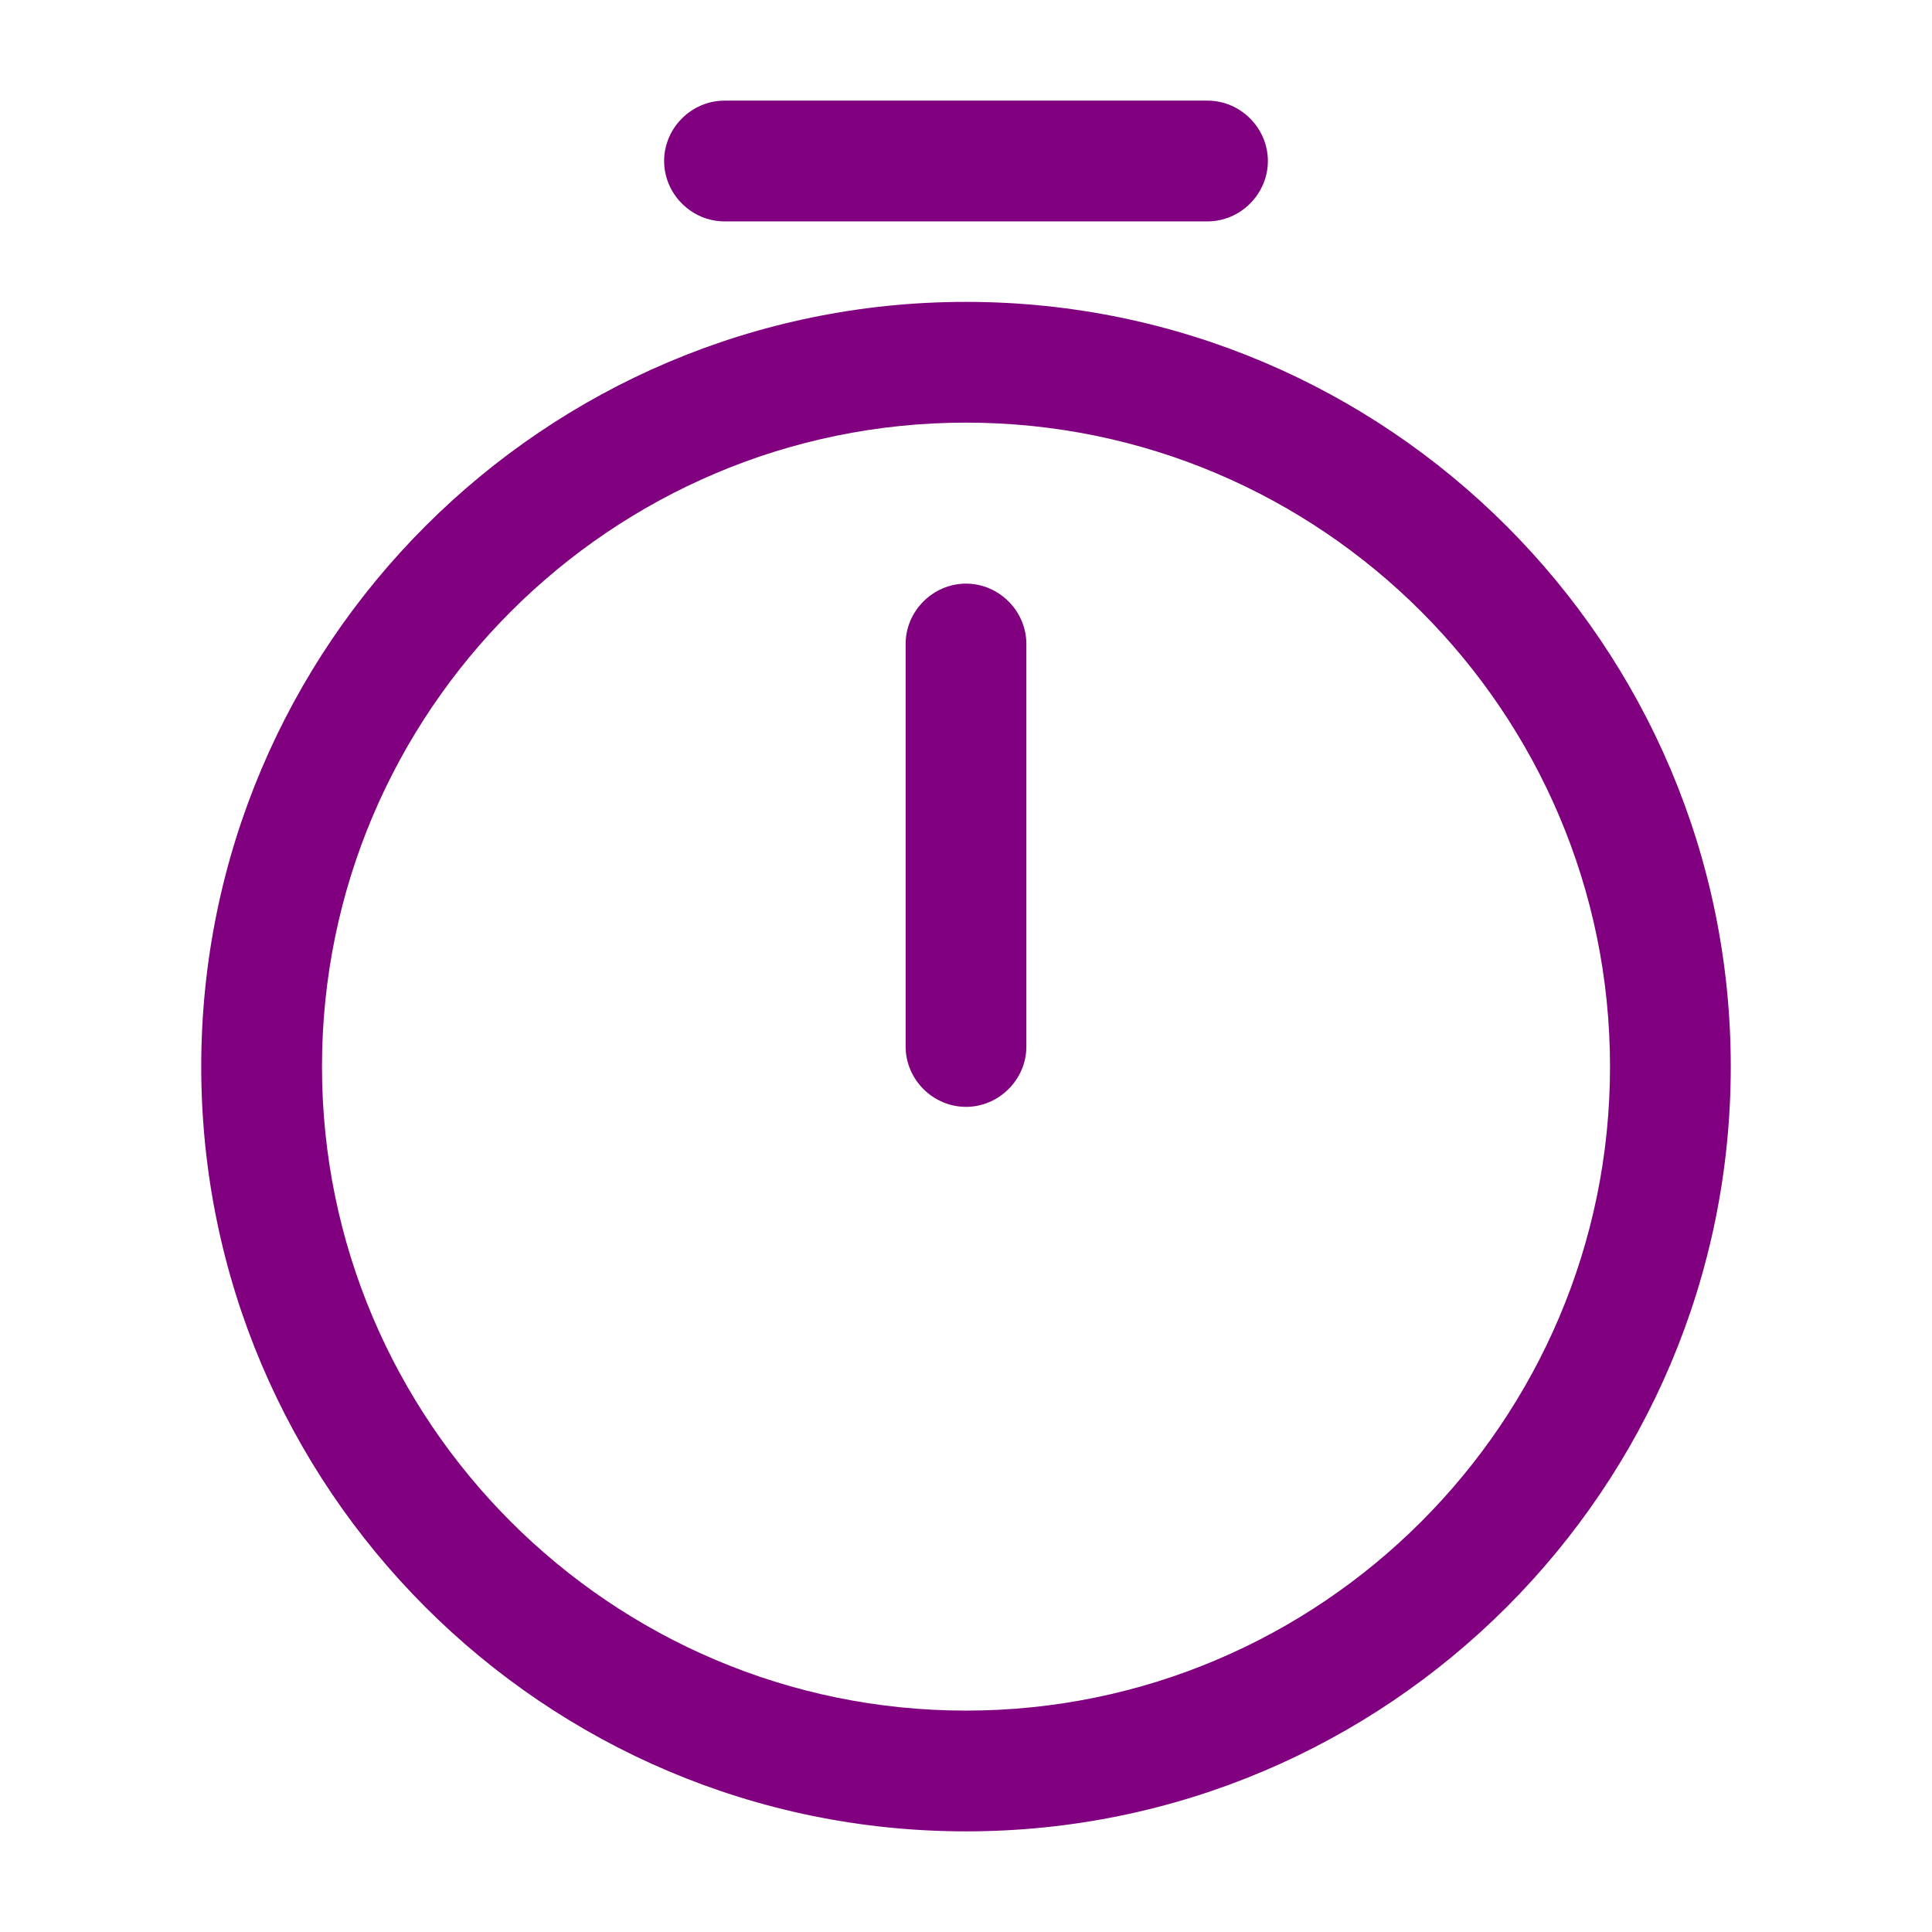
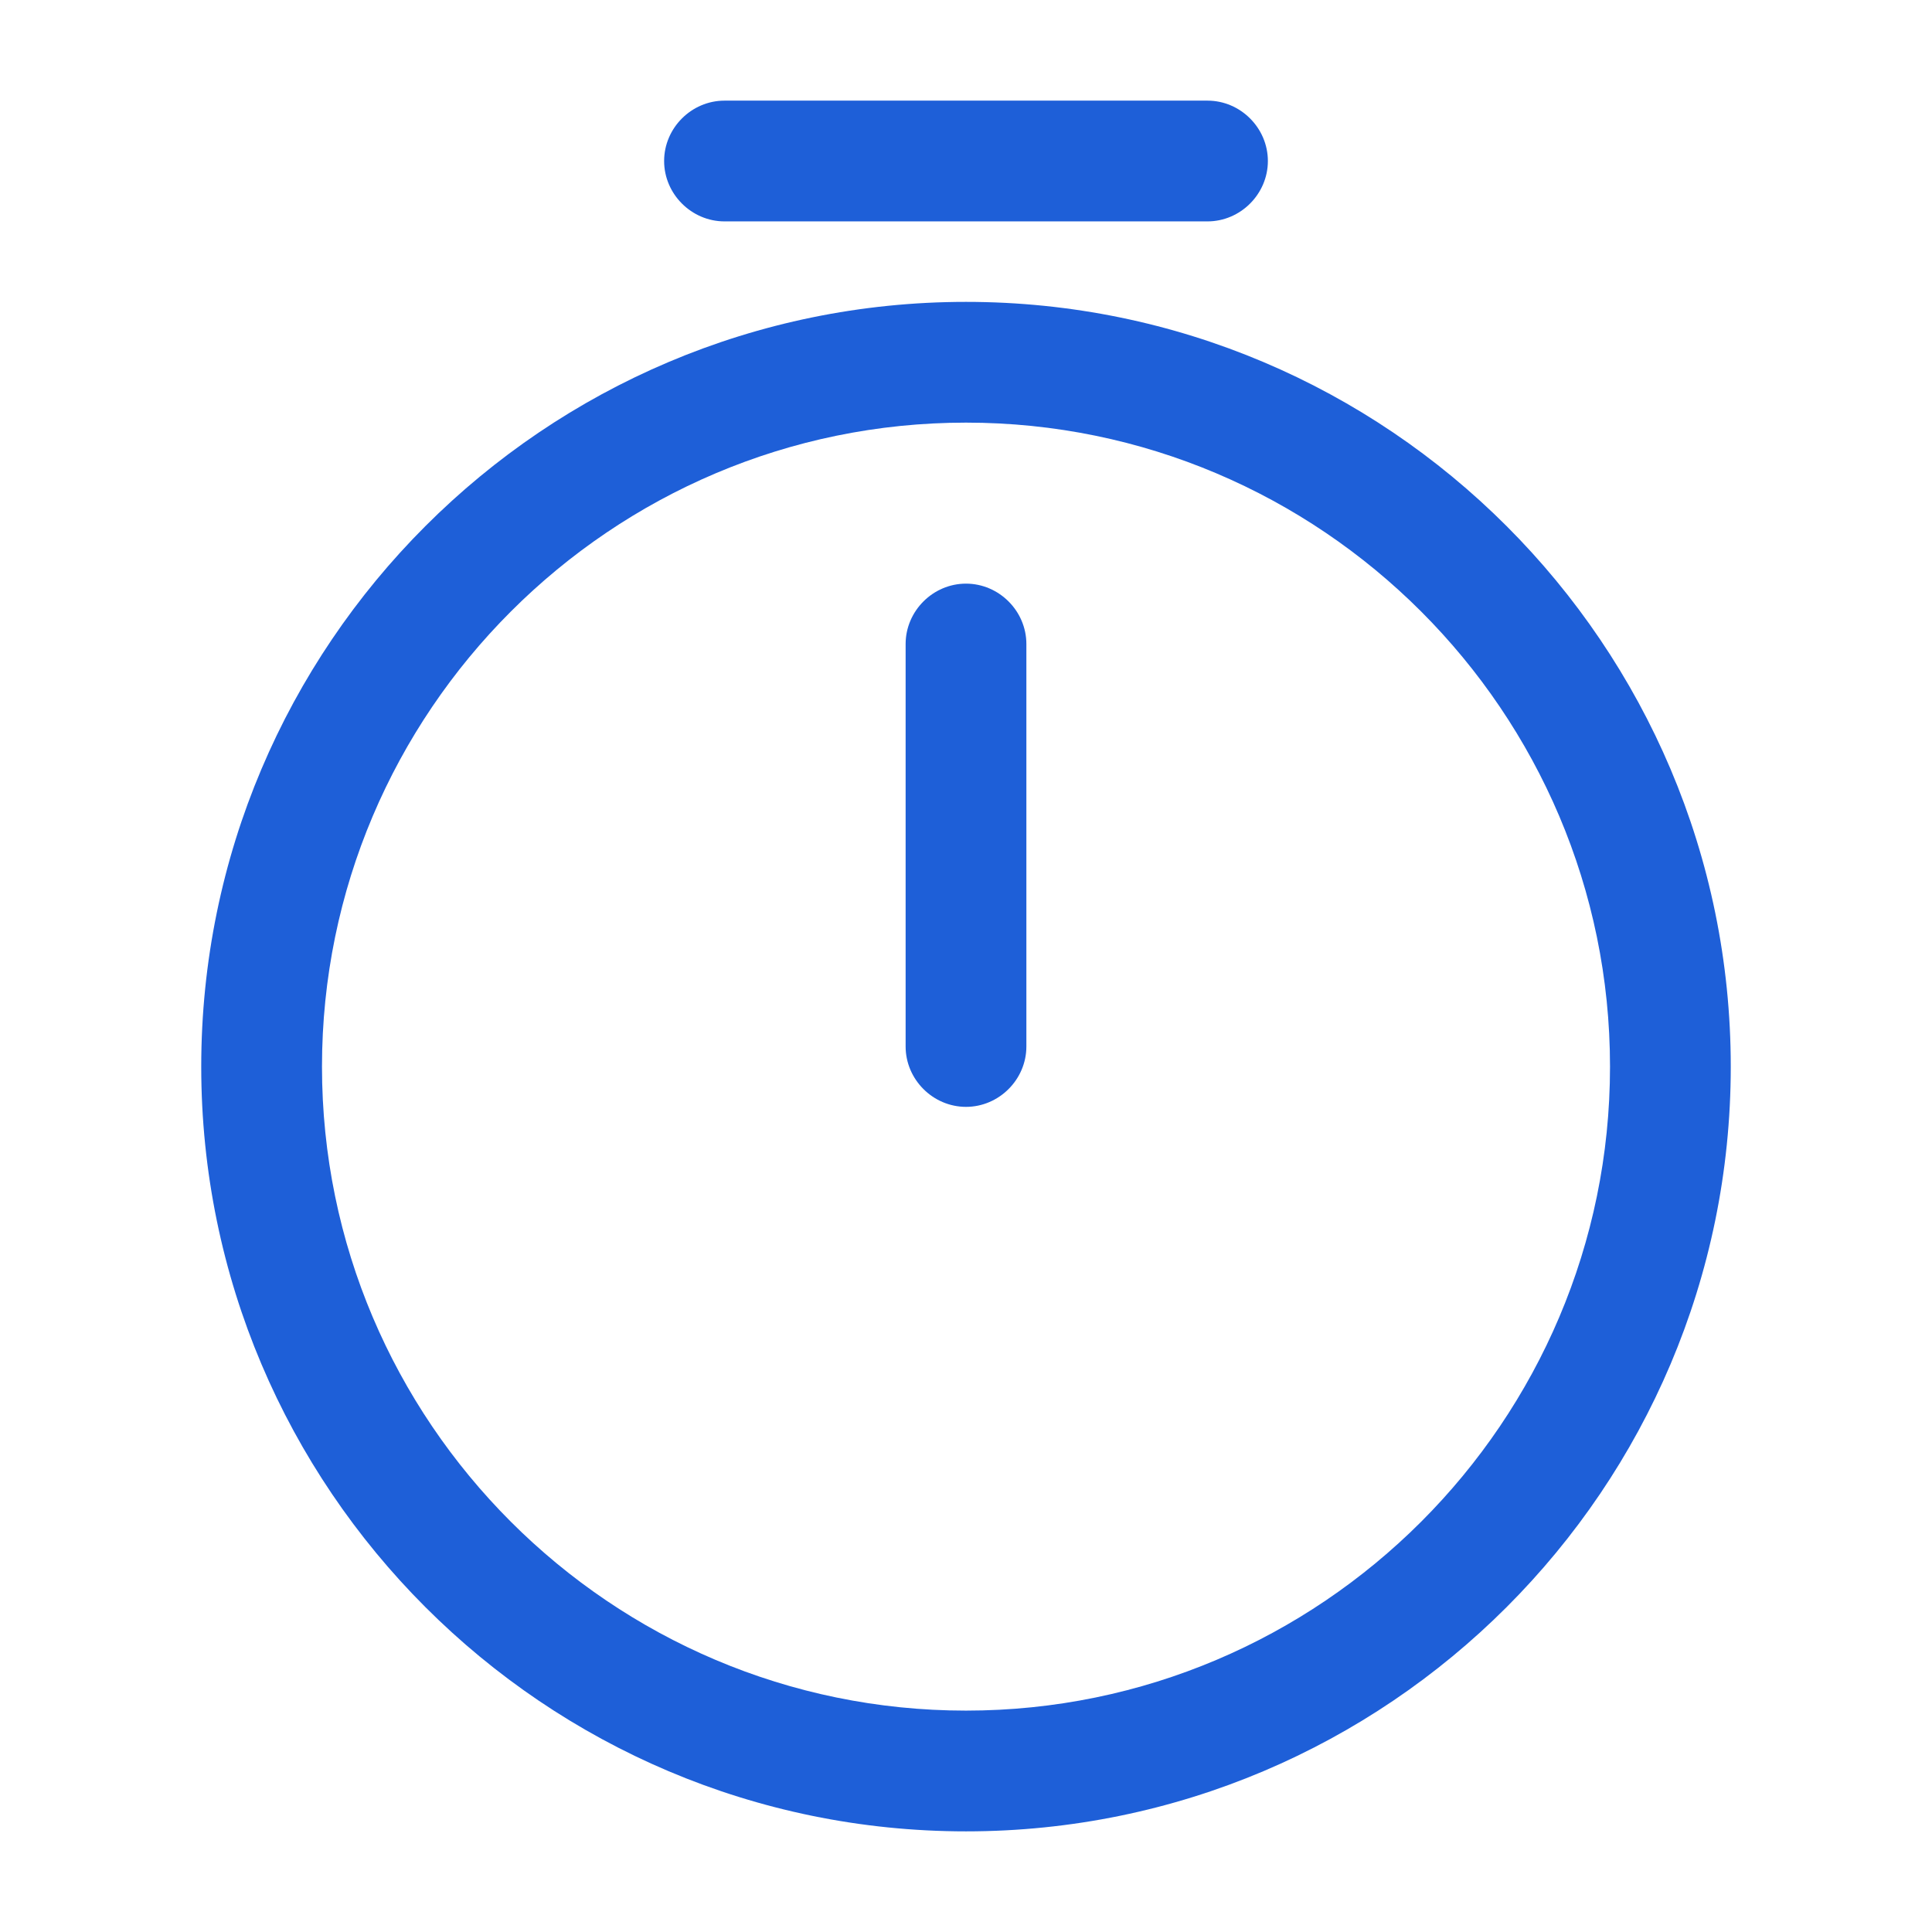
<svg xmlns="http://www.w3.org/2000/svg" width="44" height="44" viewBox="0 0 44 44" fill="none">
-   <path d="M22 41.708C12.393 41.708 4.583 33.898 4.583 24.292C4.583 14.685 12.393 6.875 22 6.875C31.607 6.875 39.417 14.685 39.417 24.292C39.417 33.898 31.607 41.708 22 41.708ZM22 9.625C13.915 9.625 7.333 16.207 7.333 24.292C7.333 32.377 13.915 38.958 22 38.958C30.085 38.958 36.667 32.377 36.667 24.292C36.667 16.207 30.085 9.625 22 9.625Z" fill="#800080" />
-   <path d="M22 25.208C21.248 25.208 20.625 24.585 20.625 23.833V14.667C20.625 13.915 21.248 13.292 22 13.292C22.752 13.292 23.375 13.915 23.375 14.667V23.833C23.375 24.585 22.752 25.208 22 25.208Z" fill="#800080" />
-   <path d="M27.5 5.042H16.5C15.748 5.042 15.125 4.418 15.125 3.667C15.125 2.915 15.748 2.292 16.5 2.292H27.5C28.252 2.292 28.875 2.915 28.875 3.667C28.875 4.418 28.252 5.042 27.5 5.042Z" fill="#800080" />
+   <path d="M22 41.708C12.393 41.708 4.583 33.898 4.583 24.292C4.583 14.685 12.393 6.875 22 6.875C31.607 6.875 39.417 14.685 39.417 24.292C39.417 33.898 31.607 41.708 22 41.708ZM22 9.625C13.915 9.625 7.333 16.207 7.333 24.292C7.333 32.377 13.915 38.958 22 38.958C30.085 38.958 36.667 32.377 36.667 24.292C36.667 16.207 30.085 9.625 22 9.625Z" fill="#1E5FD8" />
+   <path d="M22 25.208C21.248 25.208 20.625 24.585 20.625 23.833V14.667C20.625 13.915 21.248 13.292 22 13.292C22.752 13.292 23.375 13.915 23.375 14.667V23.833C23.375 24.585 22.752 25.208 22 25.208Z" fill="#1E5FD8" />
+   <path d="M27.5 5.042H16.5C15.748 5.042 15.125 4.418 15.125 3.667C15.125 2.915 15.748 2.292 16.5 2.292H27.5C28.252 2.292 28.875 2.915 28.875 3.667C28.875 4.418 28.252 5.042 27.5 5.042Z" fill="#1E5FD8" />
</svg>
